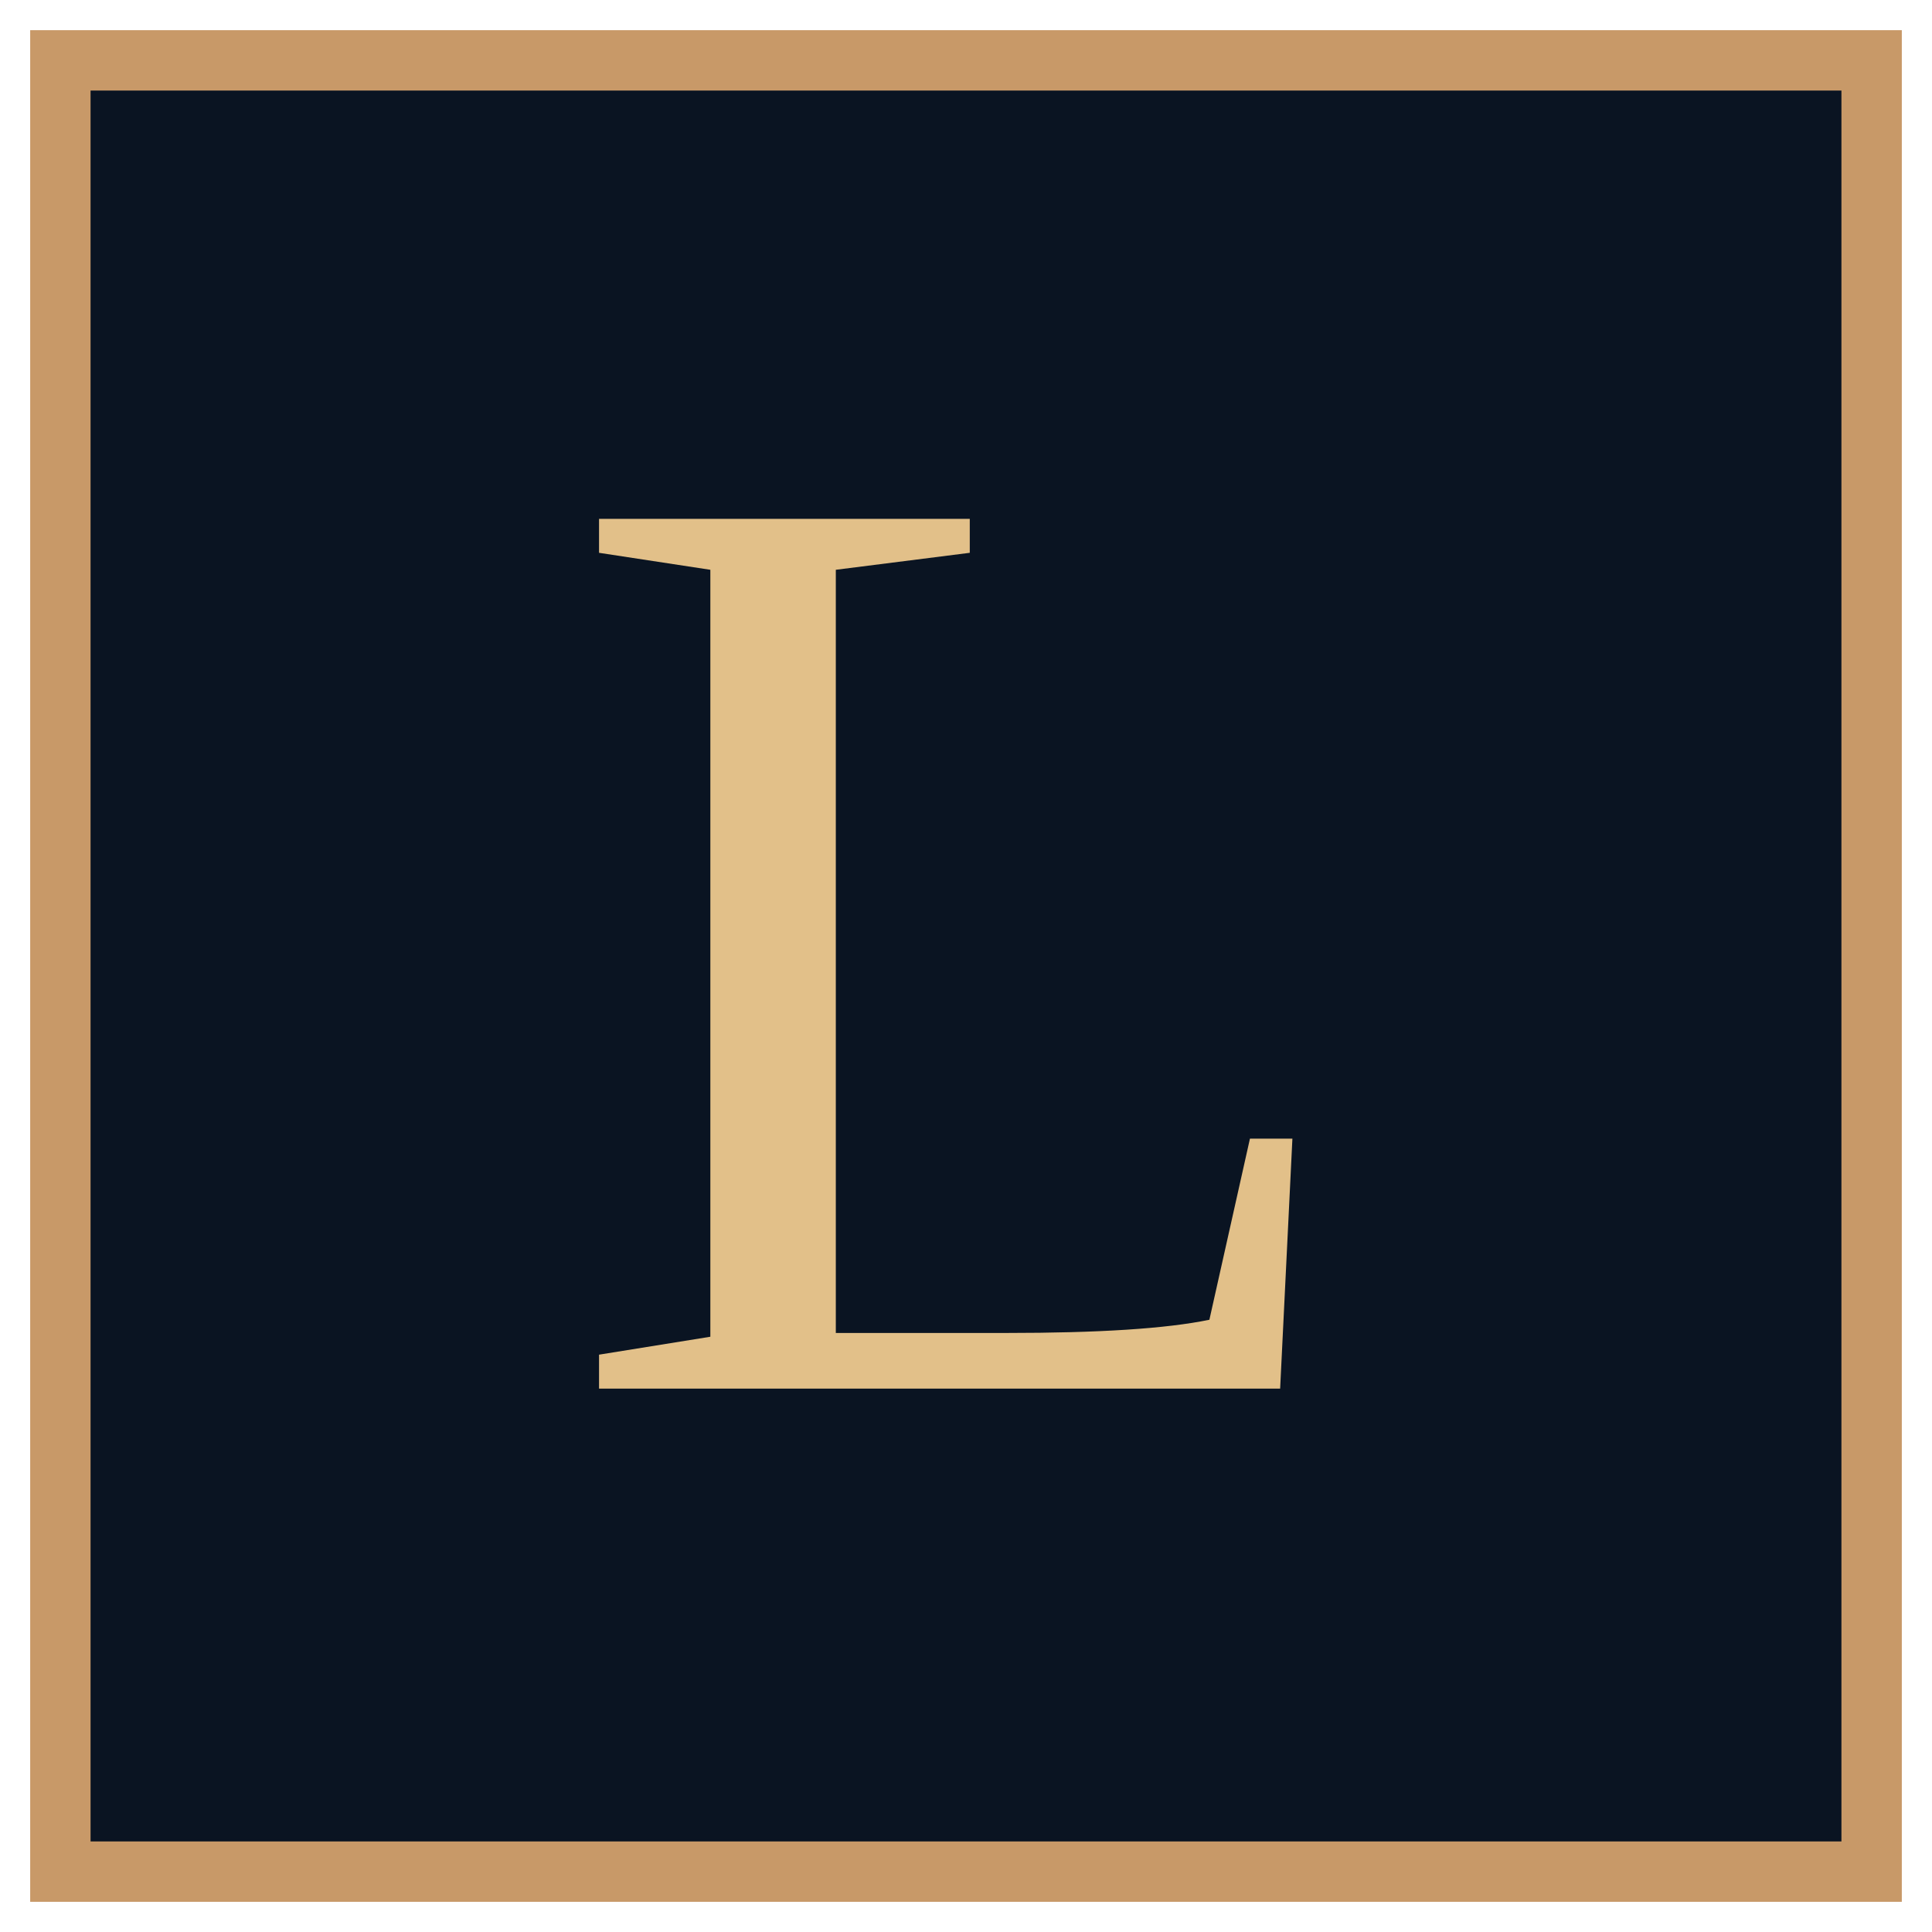
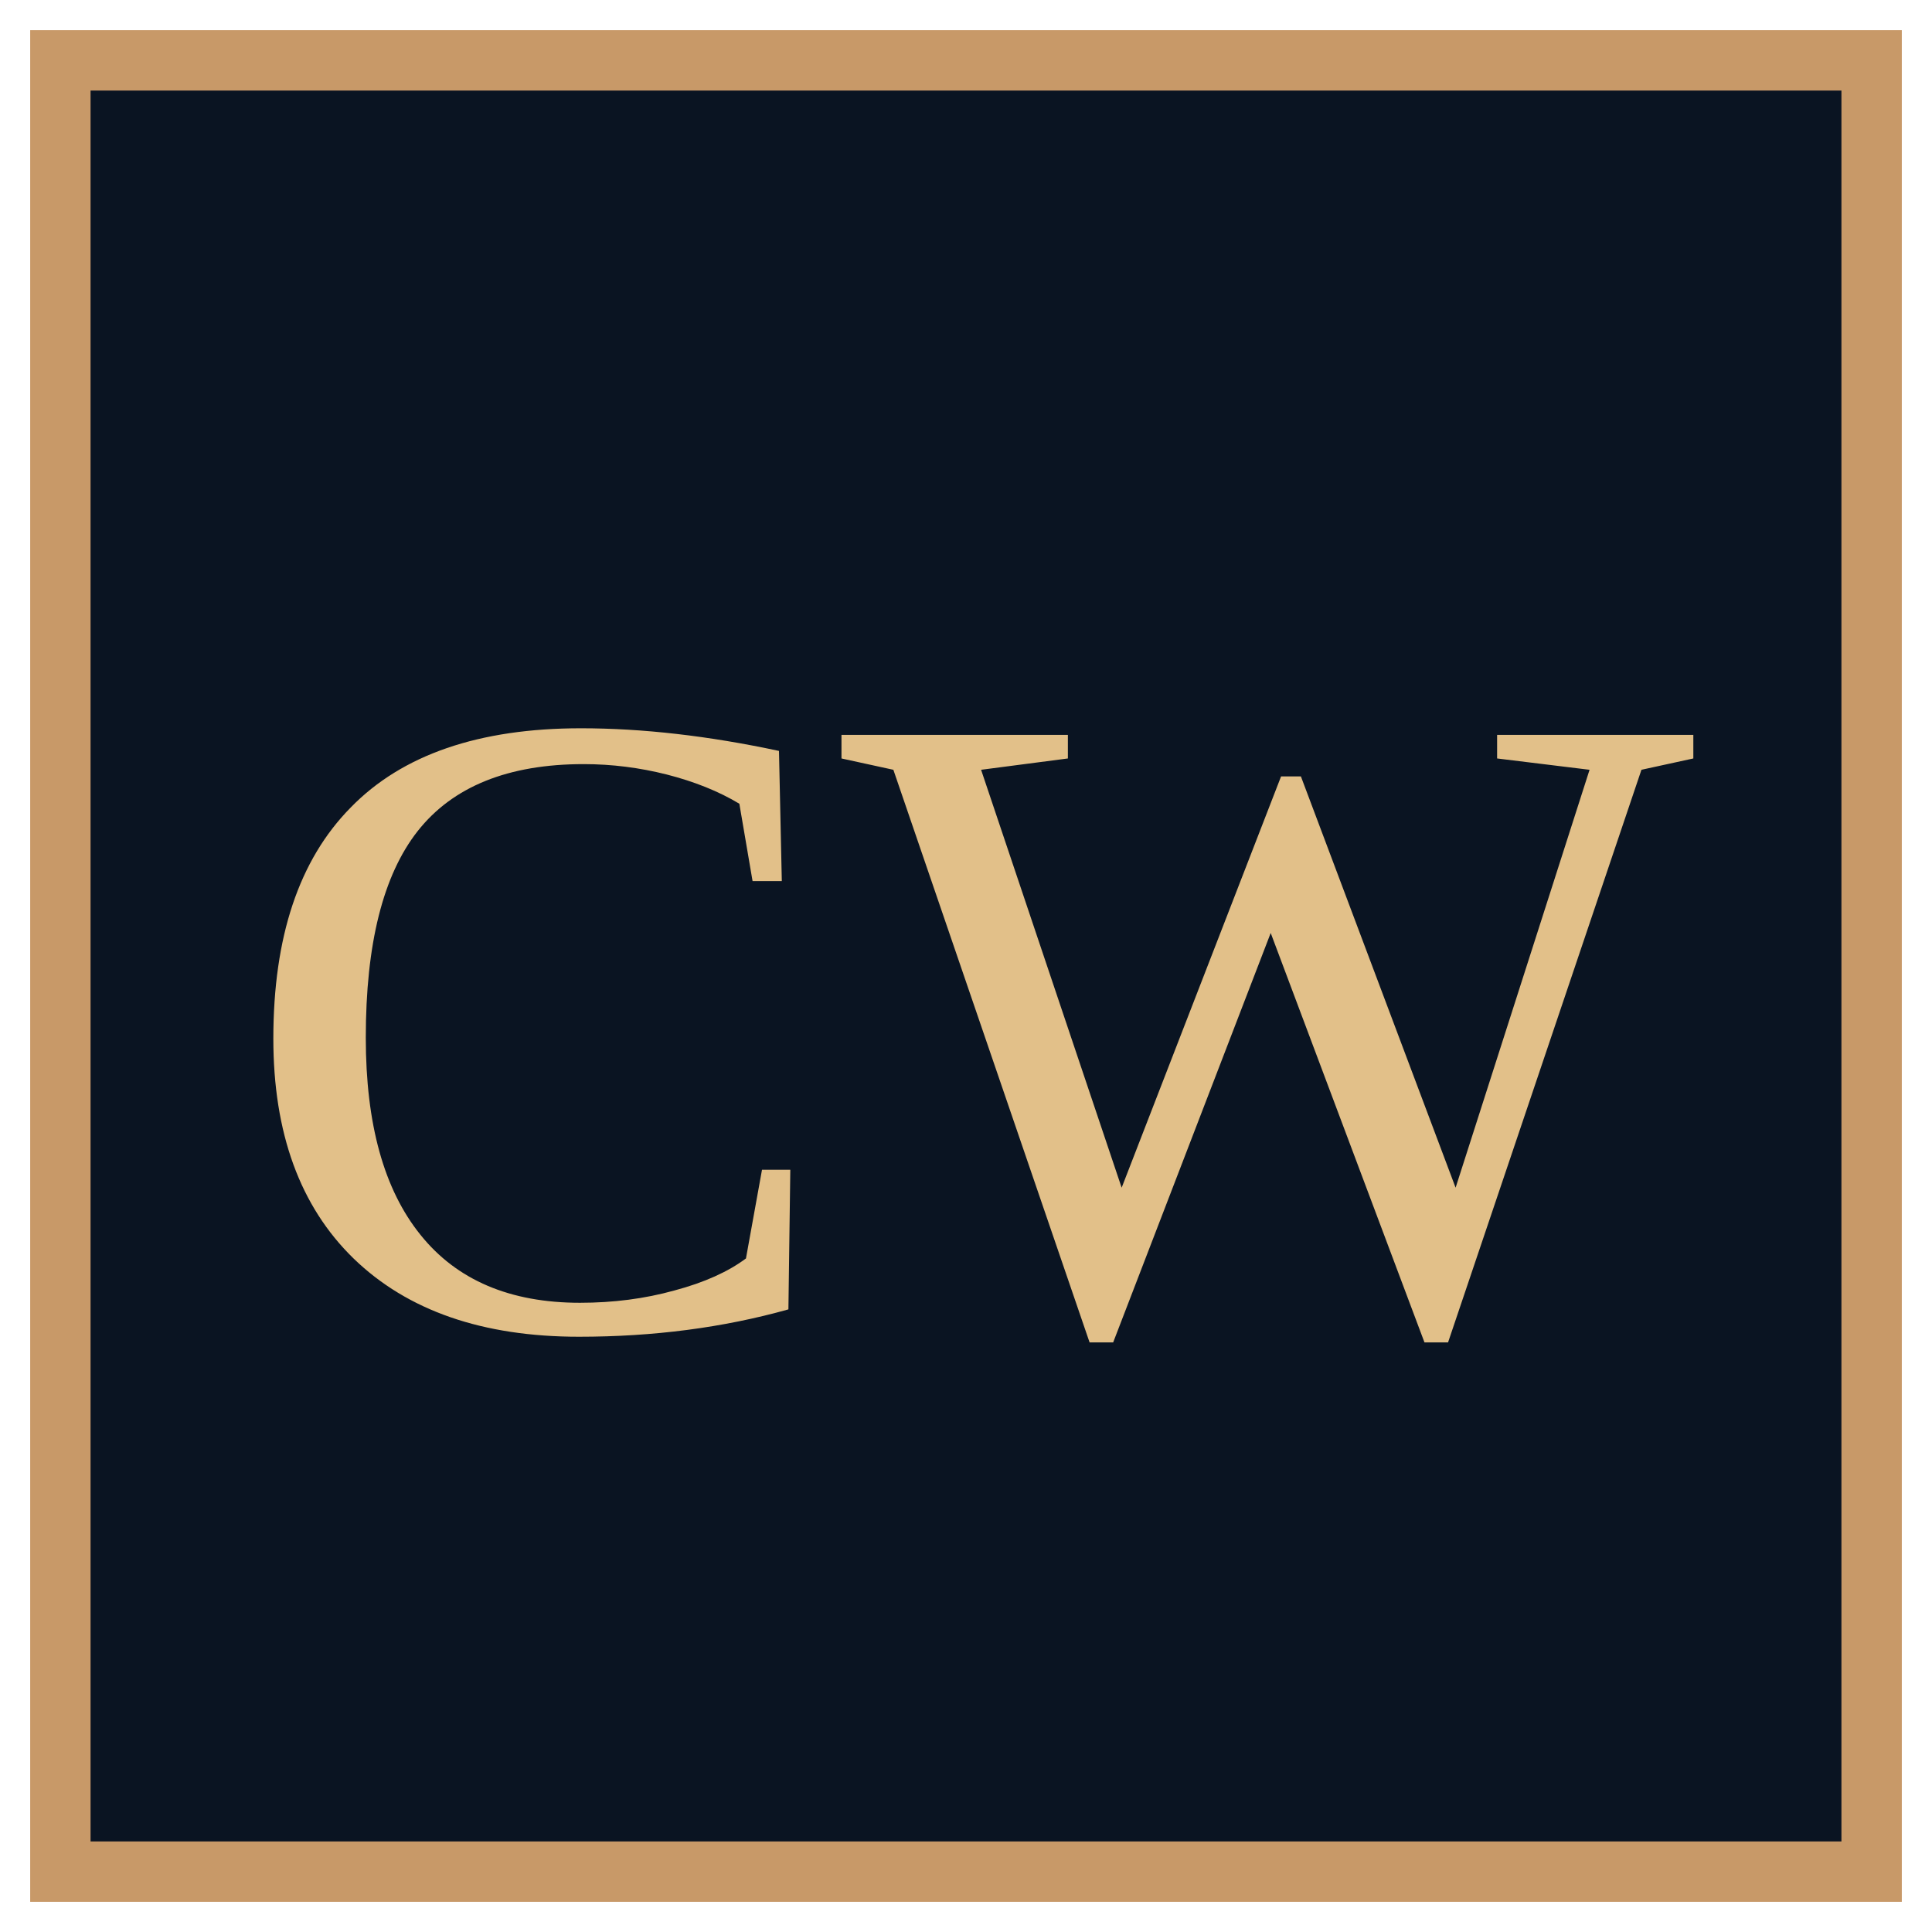
<svg xmlns="http://www.w3.org/2000/svg" viewBox="0 0 32 32">
  <rect x="1" y="1" width="30" height="30" fill="#0a1422" stroke="#c89968" stroke-width="1" />
-   <text x="16" y="23" text-anchor="middle" font-family="Georgia, 'Times New Roman', serif" font-size="22" font-weight="500" fill="#e2c089">L</text>
+   <text x="16" y="22" text-anchor="middle" font-family="Georgia, 'Times New Roman', serif" font-size="15" font-weight="500" fill="#e2c089">CW</text>
</svg>
